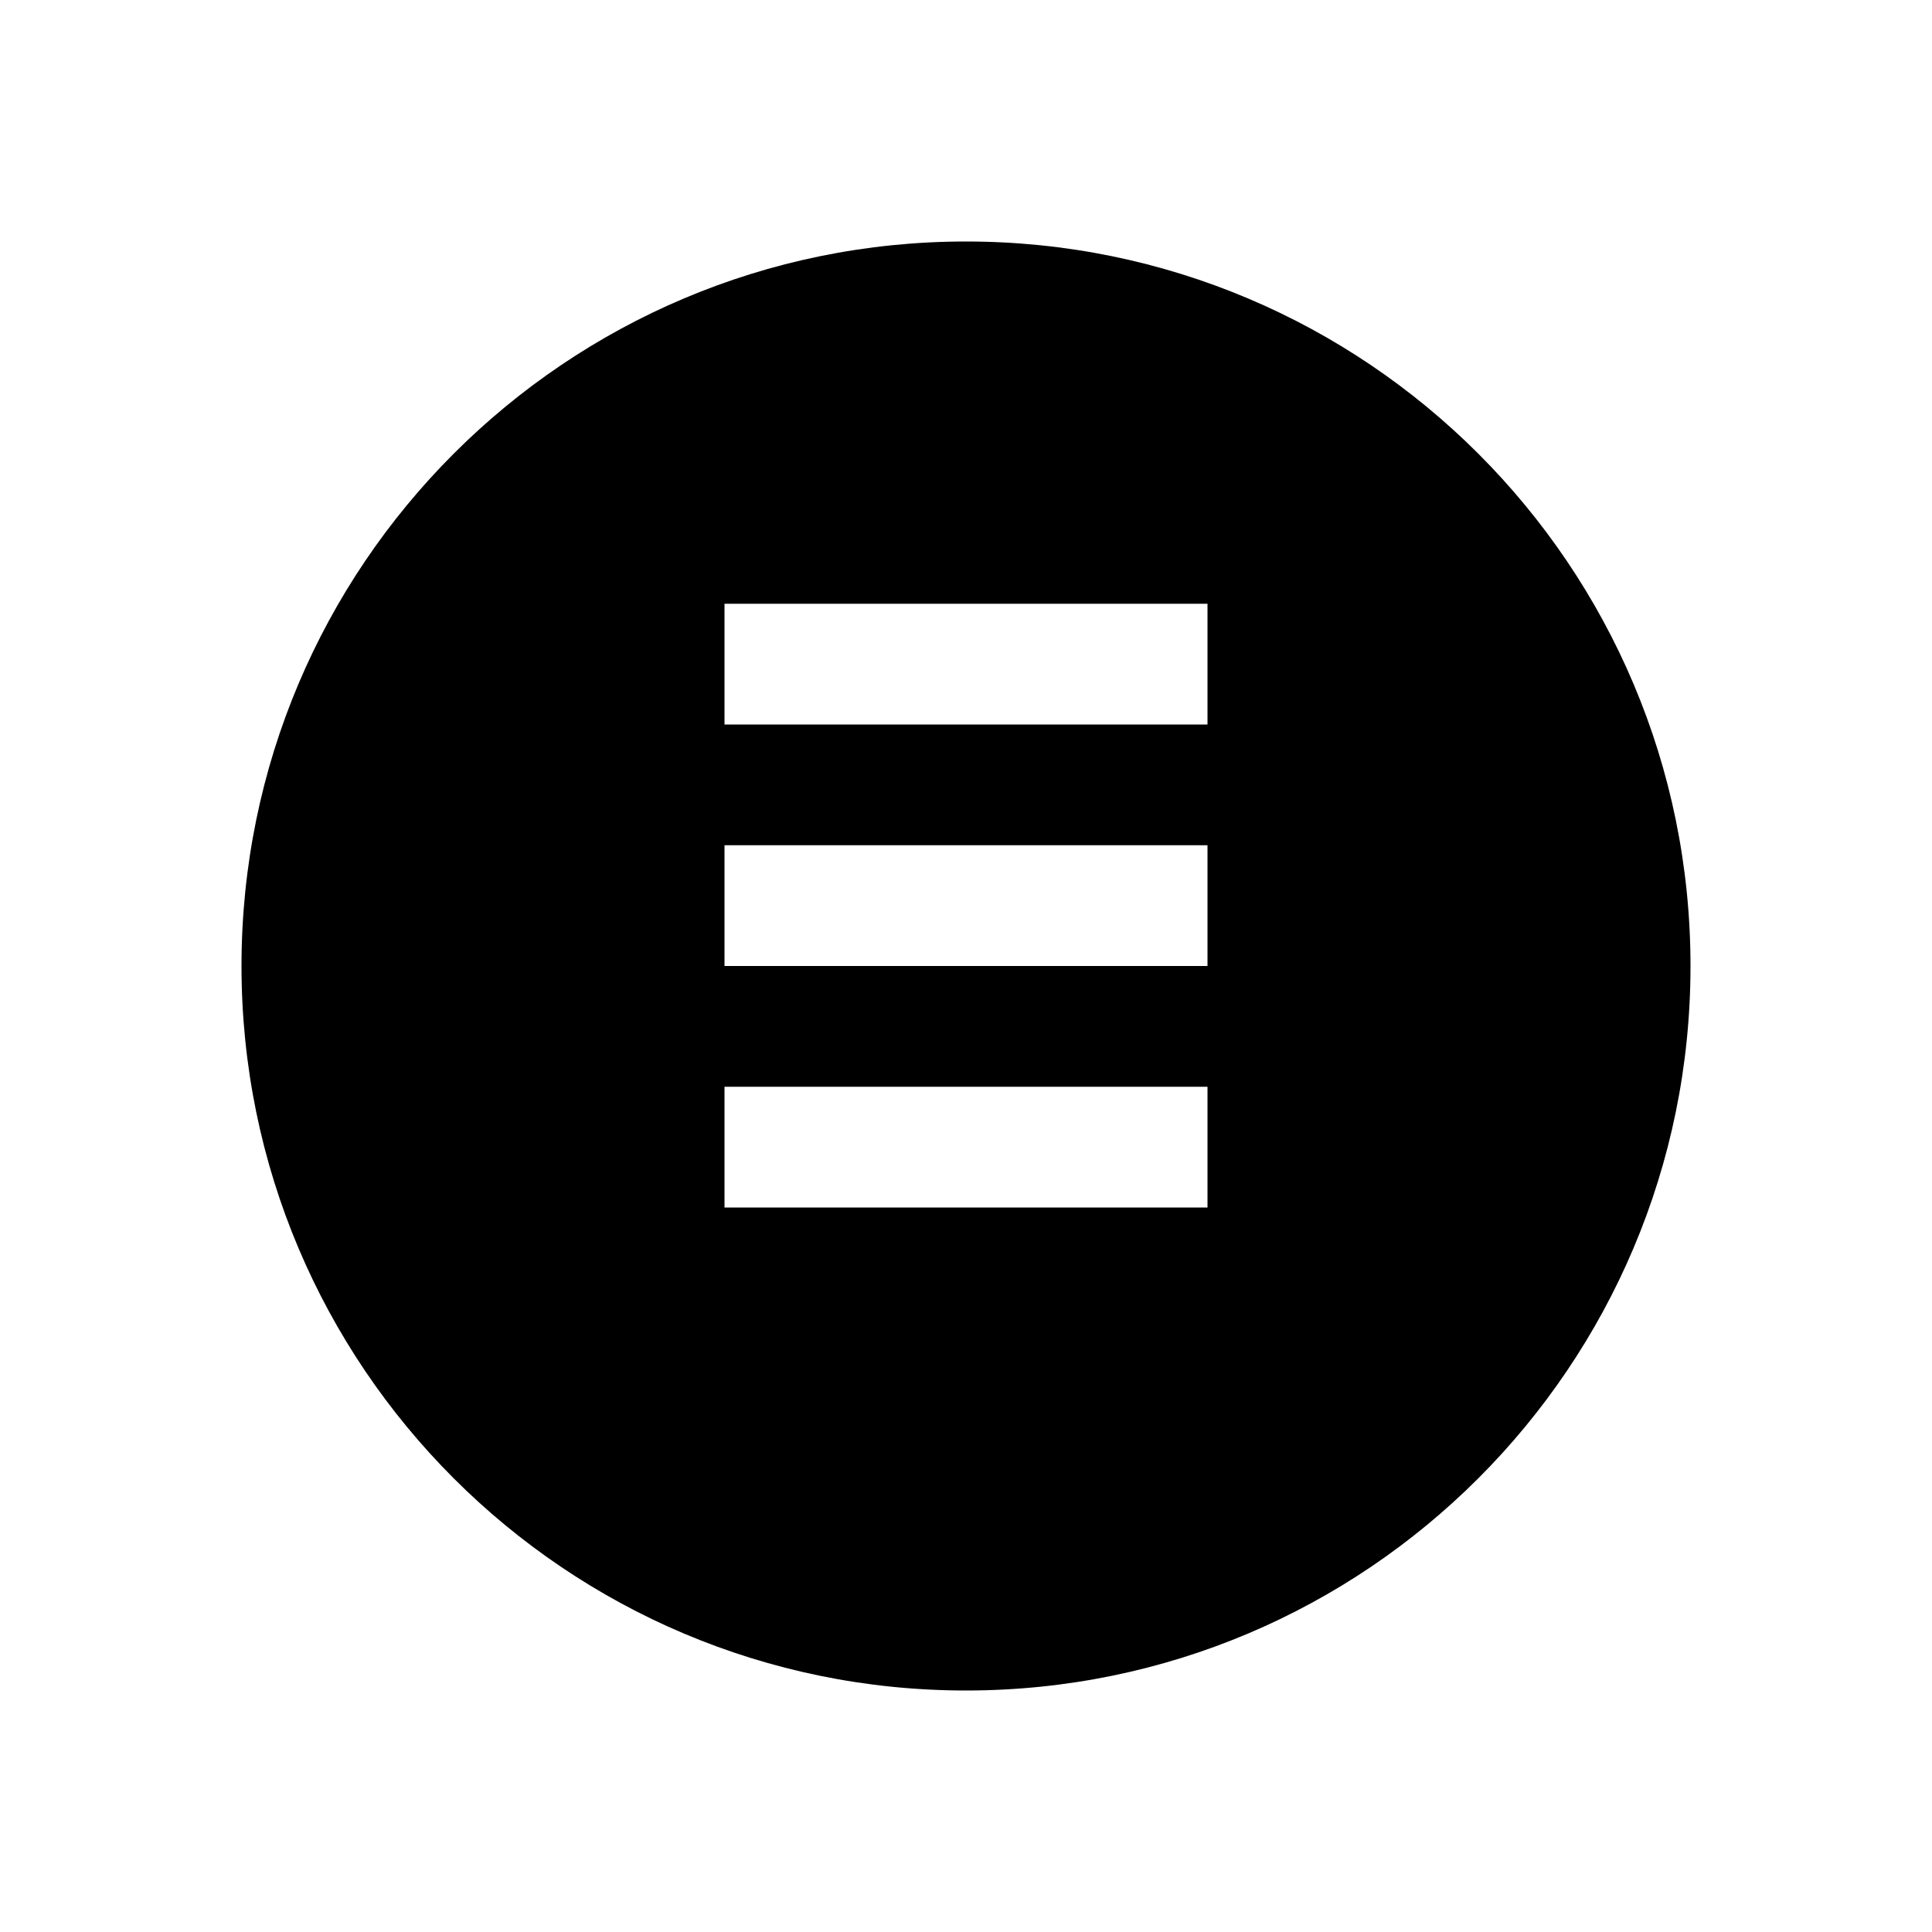
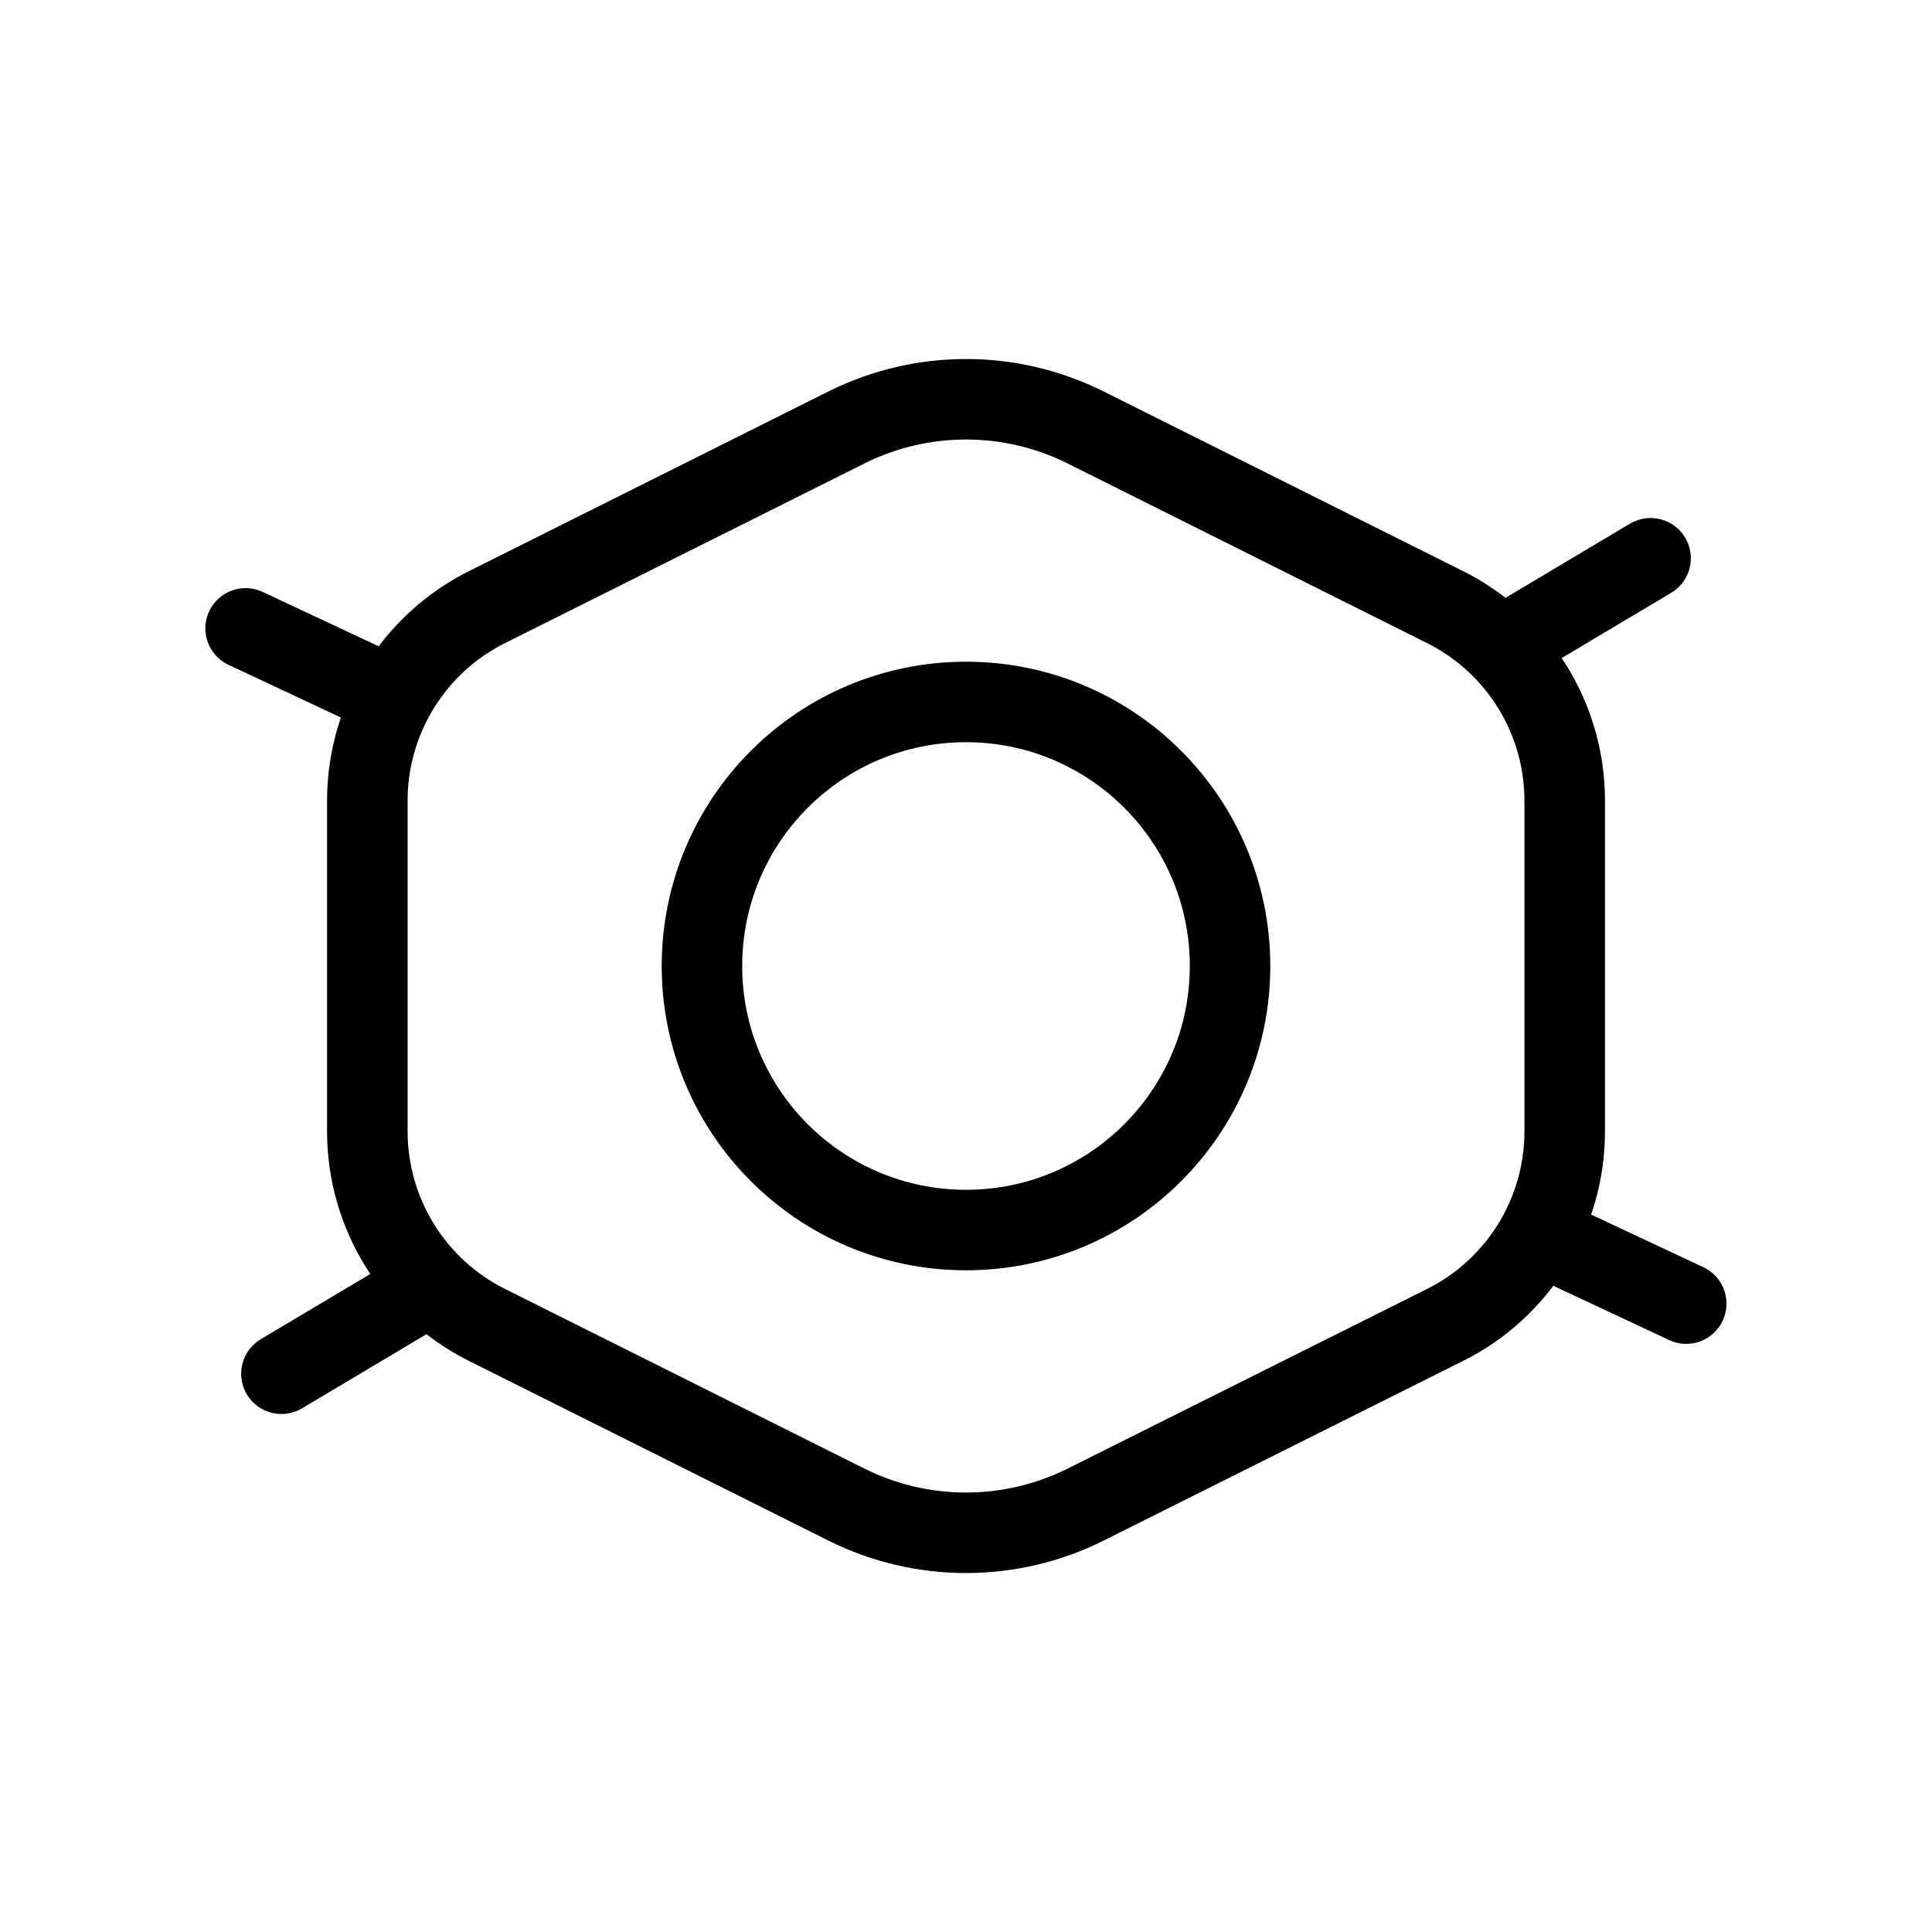
- <svg xmlns="http://www.w3.org/2000/svg" viewBox="0 0 16 16" fill="none">
-   <path d="M8 2C4.686 2 2 4.686 2 8C2 11.314 4.686 14 8 14C11.314 14 14 11.314 14 8C14 4.686 11.314 2 8 2ZM6 5H10V6H6V5ZM6 7H10V8H6V7ZM6 9H10V10H6V9Z" fill="currentColor" />
+ <svg xmlns="http://www.w3.org/2000/svg" viewBox="0 0 24 24" fill="none" version="1.1" id="svg1" xml:space="preserve" width="24" height="24">
+   <defs id="defs1" />
+   <ellipse style="fill:none;stroke:#000000;stroke-width:1;stroke-linecap:round;stroke-linejoin:round;stroke-miterlimit:83.9;paint-order:markers fill stroke" id="path1-6" cx="12" cy="12" rx="3.28" ry="3.28" />
+   <path id="rect1-7" style="stroke:#000000;stroke-width:1.204;stroke-linecap:round;stroke-linejoin:round;stroke-miterlimit:83.9;paint-order:markers fill stroke" d="m 16.021,-30.066 5.371,2.686 a 3.236,3.236 58.283 0 1 1.789,2.894 v 4.949 a 3.236,3.236 121.717 0 1 -1.789,2.894 l -5.371,2.686 a 4,4 180 0 1 -3.578,0 l -5.371,-2.686 a 3.236,3.236 58.283 0 1 -1.789,-2.894 l 0,-4.949 a 3.236,3.236 121.717 0 1 1.789,-2.894 l 5.371,-2.686 a 4,4 8.9636514e-7 0 1 3.578,0 z" transform="matrix(0.8310511,0,0,0.8305577,0.1727722,30.28216)" />
+   <path style="fill:none;stroke:#000000;stroke-width:1;stroke-linecap:round;stroke-linejoin:round;stroke-miterlimit:83.9;paint-order:markers fill stroke" d="m 3.051,7.806 0.559,0.262 0.559,0.262 0.559,0.262 m 14.542,6.816 0.559,0.262 0.559,0.262 0.559,0.262" id="path2" />
+   <path style="fill:none;stroke:#000000;stroke-width:1;stroke-linecap:round;stroke-linejoin:round;stroke-miterlimit:83.9;paint-order:markers fill stroke" d="M 20.504,6.935 19.973,7.251 19.441,7.568 18.91,7.885 M 5.09,16.115 4.559,16.432 4.027,16.749 3.496,17.065" id="path2-4" />
</svg>
